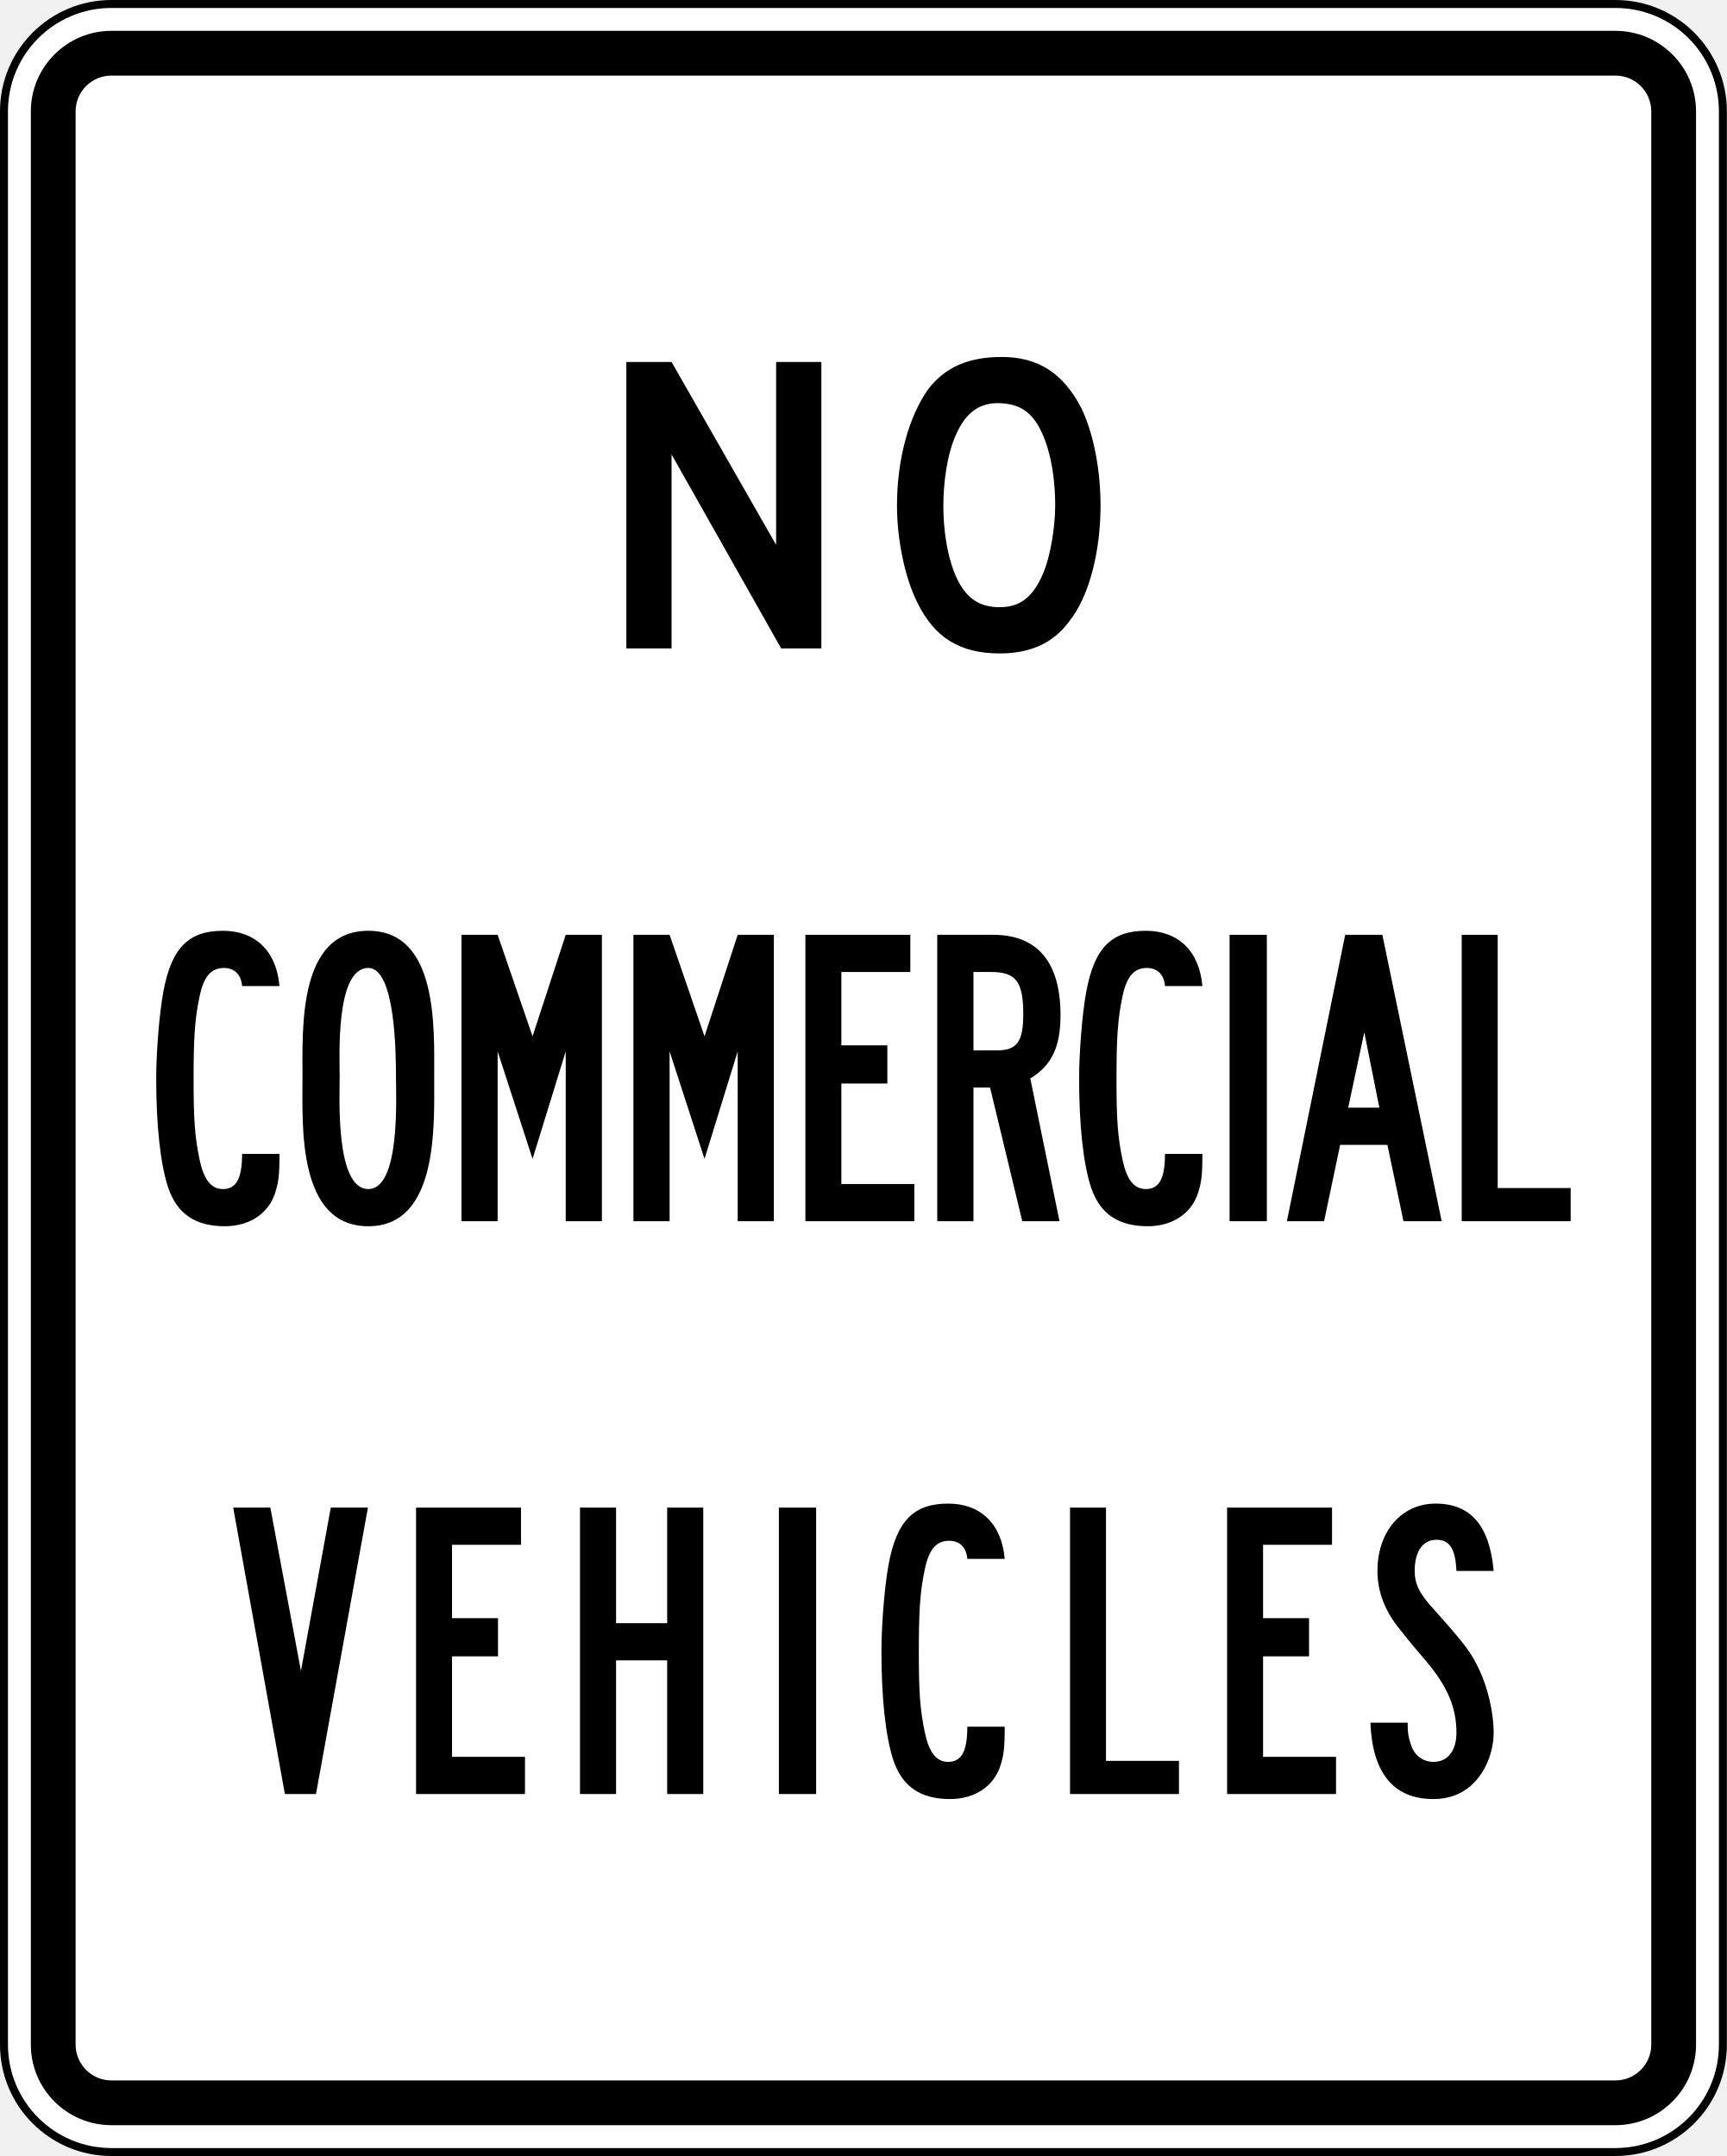
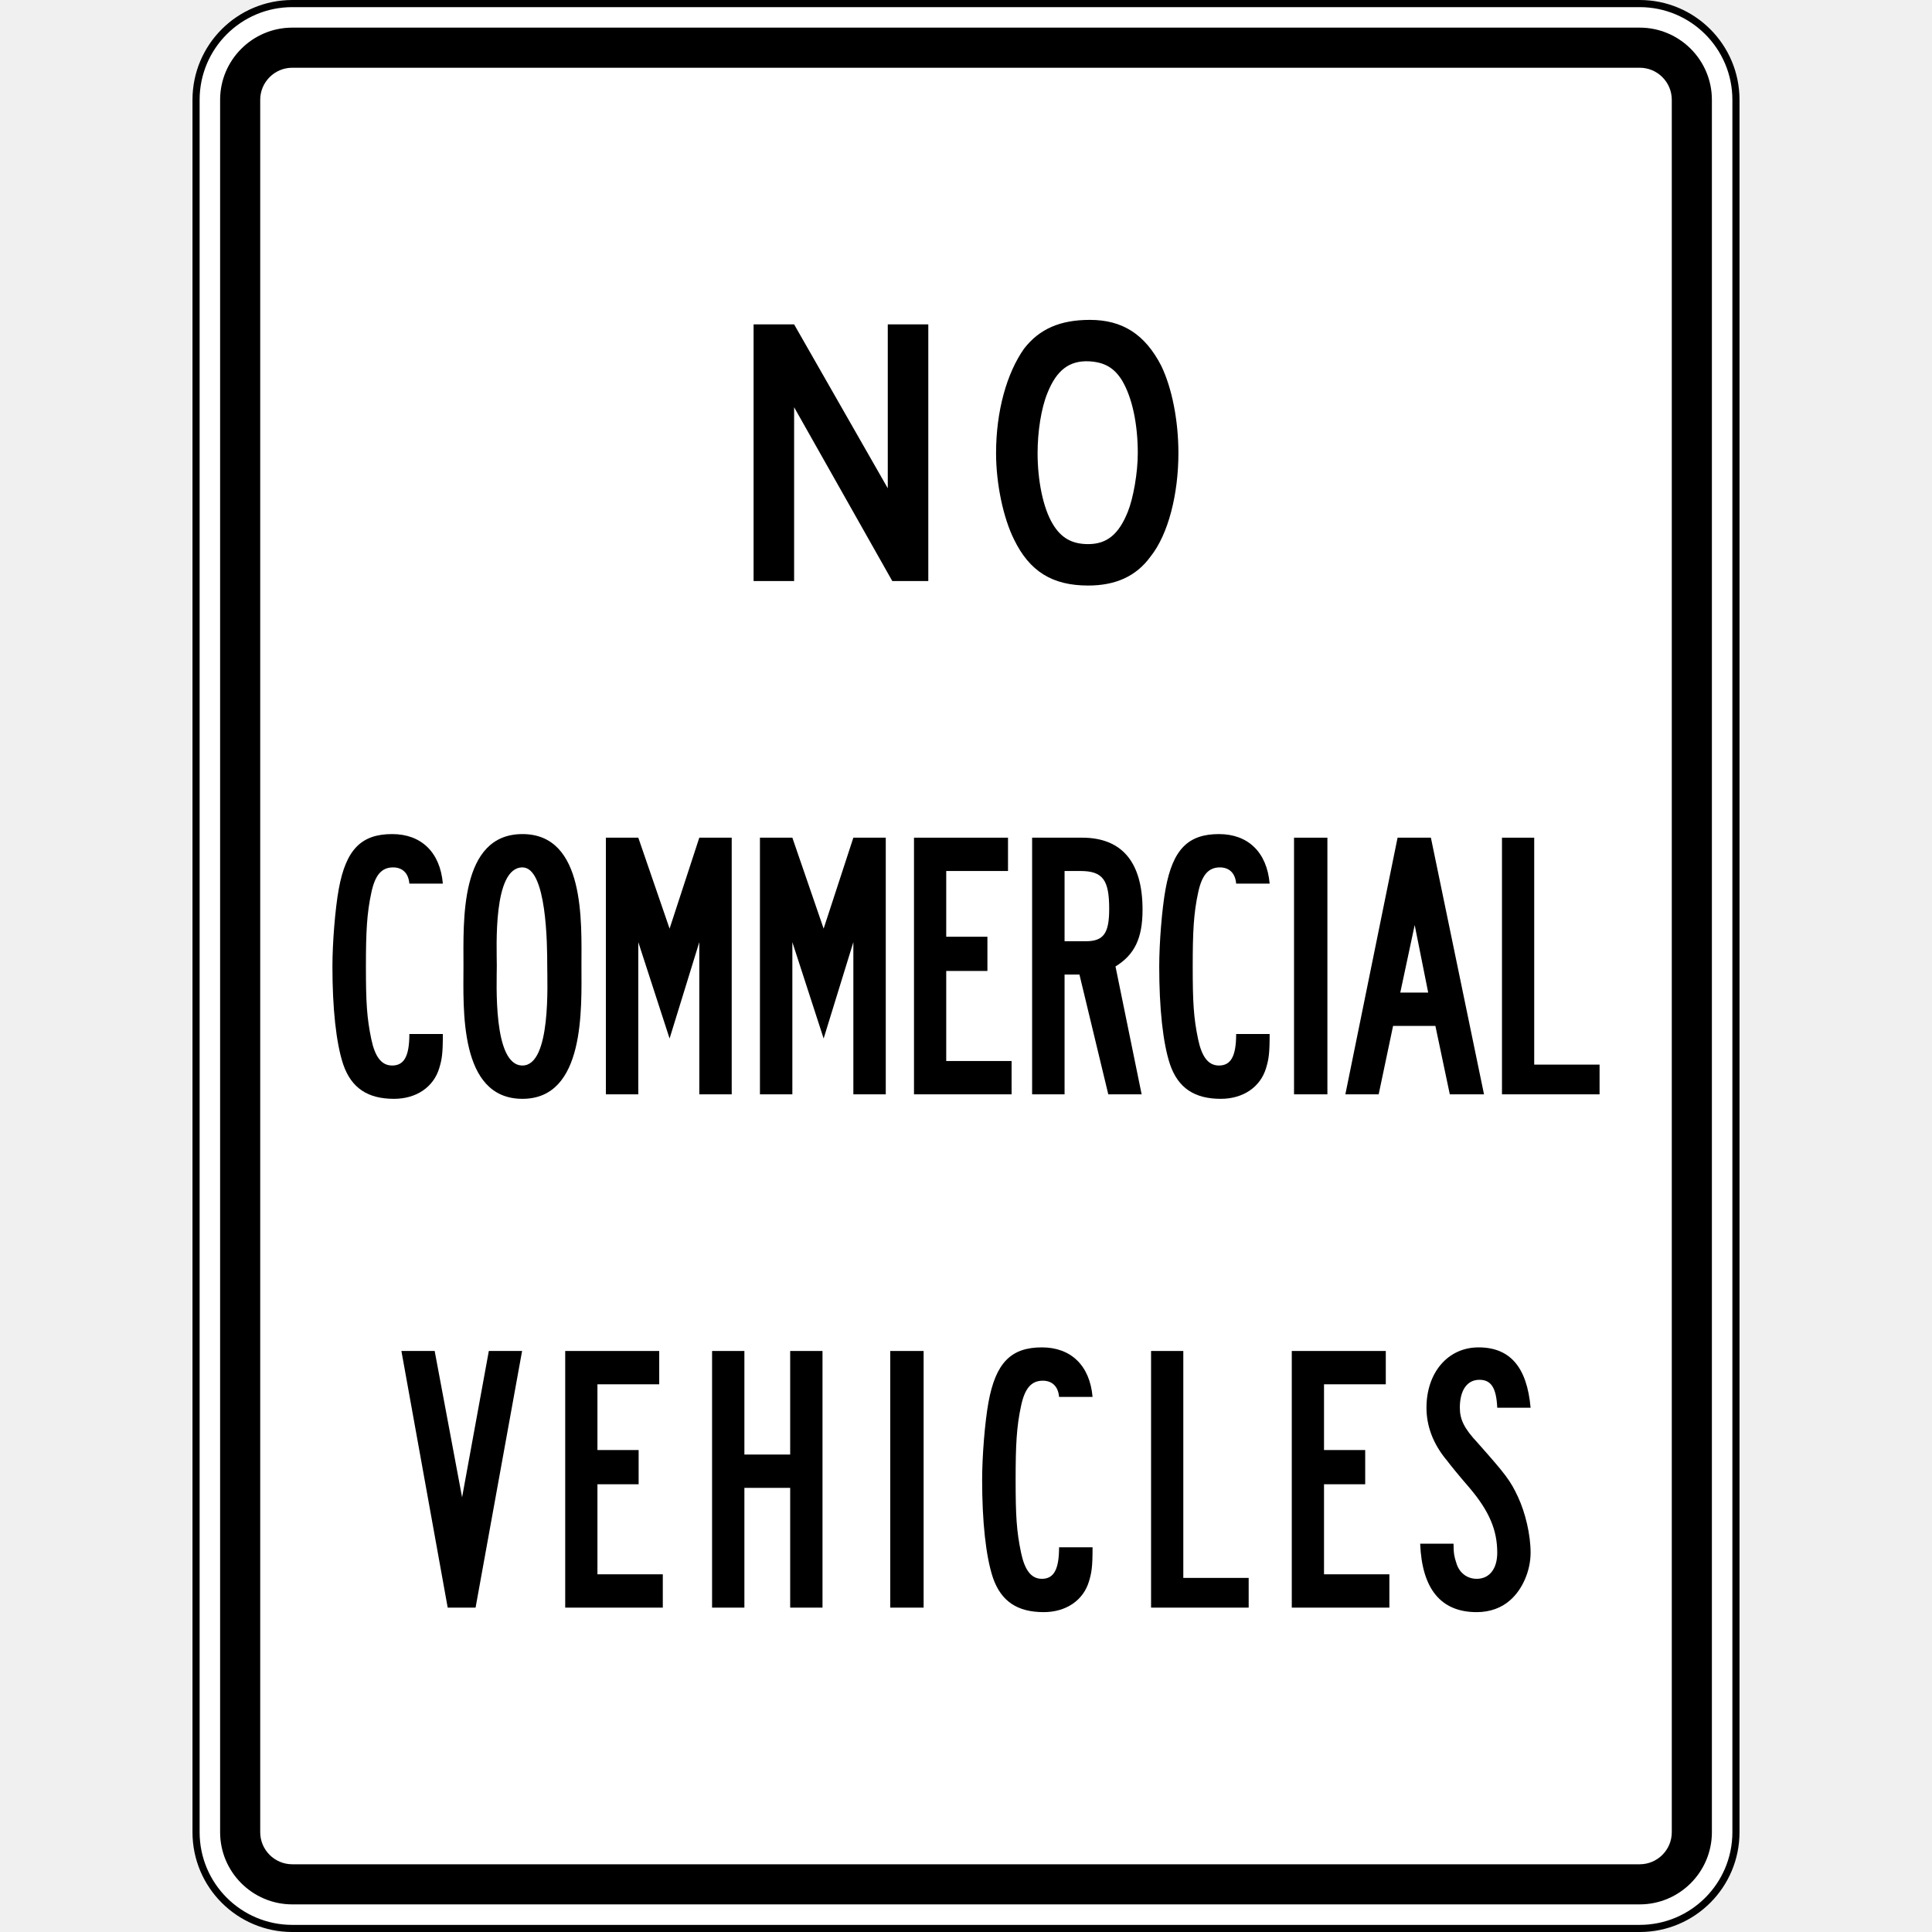
- <svg xmlns="http://www.w3.org/2000/svg" version="1.1" x="0px" y="0px" width="2170" height="2710" viewBox="-0.937 -0.042 2170 2710" enable-background="new -0.937 -0.042 576 660" xml:space="preserve" id="svg2">
+ <svg xmlns="http://www.w3.org/2000/svg" version="1.1" x="0px" y="0px" width="2710" height="2710" viewBox="-0.937 -0.042 2710 2710" enable-background="new -0.937 -0.042 576 660" xml:space="preserve" id="svg2">
  <defs id="defs4">
</defs>
-   <path style="fill:#ffffff;fill-rule:nonzero;stroke:#000000;stroke-width:10;stroke-linecap:butt;stroke-linejoin:miter;stroke-miterlimit:4;stroke-opacity:1;stroke-dasharray:none" d="m 2164.066,2569.967 c 0,74.562 -60.438,135 -135,135 l -1890,0 c -74.559,0 -135,-60.438 -135,-135 l 0,-2430 c 0,-74.559 60.441,-135 135,-135 l 1890,0 c 74.562,0 135,60.441 135,135 l 0,2430 z" id="path11" />
-   <path style="fill:#000000;fill-rule:nonzero;stroke:none" d="m 2074.066,2569.967 c 0,24.812 -20.188,45 -45,45 l -1890,0 c -24.813,0 -45,-20.188 -45,-45 l 0,-2430 c 0,-24.813 20.187,-45 45,-45 l 1890,0 c 24.812,0 45,20.187 45,45 l 0,2430 z m -45,-2531.25 -1890,0 c -55.83,0 -101.25,45.42 -101.25,101.25 l 0,2430 c 0,55.825 45.42,101.25 101.25,101.25 l 1890,0 c 55.825,0 101.25,-45.425 101.25,-101.25 l 0,-2430 c 0,-55.83 -45.425,-101.25 -101.25,-101.25 z" id="path13" />
-   <path style="fill:#000000;fill-rule:nonzero;stroke:none" d="m 1713.44,1297.492 -20.212,94.737 39.15,0 -18.938,-94.737 z m 49.25,237.475 -20.212,-96 -59.35,0 -20.212,96 -46.725,0 73.25,-360 46.725,0 74.513,360 -47.987,0 z" id="path15" />
-   <path style="fill:#000000;fill-rule:nonzero;stroke:none" d="m 345.171,1498.342 c -7.874,26.112 -31.74,42.938 -63.48,42.938 -36.818,0 -59.671,-15.15 -71.096,-48 -10.156,-30.312 -15.235,-79.575 -15.235,-137.675 0,-32.85 3.809,-80.85 8.887,-108.636 10.156,-55.579 31.739,-77.052 74.904,-77.052 40.627,0 67.289,25.263 71.099,69.475 l -46.975,0 c -1.27,-15.159 -10.158,-22.738 -22.852,-22.738 -16.505,0 -25.392,11.367 -30.47,35.369 -6.349,29.057 -7.617,55.583 -7.617,103.582 0,50.525 1.269,72 7.617,102.312 5.077,24 13.965,36.637 29.199,36.637 16.505,0 24.124,-12.637 24.124,-44.212 l 46.975,0 c 0,27.787 -1.27,35.362 -5.079,48 z" id="path17" />
-   <path style="fill:#000000;fill-rule:nonzero;stroke:none" d="m 1504.916,1498.342 c -7.875,26.112 -31.738,42.938 -63.487,42.938 -36.812,0 -59.663,-15.15 -71.088,-48 -10.162,-30.312 -15.238,-79.575 -15.238,-137.675 0,-32.85 3.812,-80.85 8.887,-108.636 10.15,-55.579 31.738,-77.052 74.9,-77.052 40.625,0 67.287,25.263 71.1,69.475 l -46.975,0 c -1.275,-15.159 -10.15,-22.738 -22.85,-22.738 -16.512,0 -25.4,11.367 -30.475,35.369 -6.35,29.057 -7.612,55.583 -7.612,103.582 0,50.525 1.262,72 7.612,102.312 5.075,24 13.963,36.637 29.2,36.637 16.512,0 24.125,-12.637 24.125,-44.212 l 46.975,0 c 0,27.787 -1.275,35.362 -5.075,48 z" id="path19" />
-   <path style="fill:#000000;fill-rule:nonzero;stroke:none" d="m 1011.12,1534.967 0,-359.999 131.866,0 0,46.736 -86.655,0 0,92.213 57.77,0 0,48 -57.77,0 0,126.312 91.679,0 0,46.737 -136.89,0 z" id="path21" />
-   <path style="fill:#000000;fill-rule:nonzero;stroke:none" d="m 1544.19,1534.967 0,-359.999 46.8,0 0,359.999 -46.8,0 z" id="path23" />
-   <path style="fill:#000000;fill-rule:nonzero;stroke:none" d="m 1835.878,1534.967 0,-359.998 45.212,0 0,196.854 0,121.456 91.675,0 0,41.688 z" id="path25" />
-   <path style="fill:#000000;fill-rule:nonzero;stroke:none" d="m 926.059,1534.967 0,-213.475 -41.685,135.162 -43.884,-135.162 0,213.475 -45.461,0 0,-359.998 45.461,0 43.884,127.573 41.685,-127.573 45.461,0 0,359.998 -45.461,0 z" id="path27" />
-   <path style="fill:#000000;fill-rule:nonzero;stroke:none" d="m 709.969,1534.967 0,-213.475 -41.685,135.162 -43.884,-135.162 0,213.475 -45.461,0 0,-359.998 45.461,0 43.884,127.573 41.685,-127.573 45.461,0 0,359.998 -45.461,0 z" id="path29" />
-   <path style="fill:#000000;fill-rule:nonzero;stroke:none" d="m 461.921,1216.651 c -41.685,0 -36.006,112.416 -36.006,137.691 0,24 -5.679,140.2 36.006,140.2 40.422,0 34.745,-116.2 34.745,-140.2 0,-29.062 -0.64,-137.691 -34.745,-137.691 z m 0,324.629 c -89.686,0 -82.745,-127.575 -82.745,-186.938 0,-61.9 -5.679,-184.426 82.745,-184.426 88.424,0 82.745,123.789 82.745,184.426 0,59.362 5.679,186.938 -82.745,186.938 z" id="path31" />
-   <path style="fill:#000000;fill-rule:nonzero;stroke:none" d="m 1244.46,1221.704 -22.134,0 0,98.525 29.72,0 c 25.281,0 32.869,-11.363 32.869,-45.475 0,-40.417 -8.85,-53.05 -40.455,-53.05 z m 49.305,133.9 36.675,179.363 -46.787,0 -40.456,-168 -20.87,0 0,168 -45.517,0 0,-360 70.179,0 c 55.627,0 84.715,34.106 84.715,101.05 0,40.425 -11.388,63.163 -37.938,79.588 z" id="path33" />
-   <path style="fill:#000000;fill-rule:nonzero;stroke:none" d="m 1256.516,2218.342 c -7.88,26.113 -31.746,42.938 -63.485,42.938 -36.819,0 -59.67,-15.15 -71.096,-48 -10.159,-30.312 -15.238,-79.575 -15.238,-137.675 0,-32.85 3.811,-80.85 8.89,-108.638 10.156,-55.575 31.738,-77.05 74.905,-77.05 40.627,0 67.286,25.262 71.099,69.475 l -46.977,0 c -1.27,-15.162 -10.156,-22.738 -22.852,-22.738 -16.504,0 -25.392,11.363 -30.471,35.362 -6.348,29.062 -7.616,55.587 -7.616,103.588 0,50.525 1.269,72 7.616,102.312 5.079,24 13.967,36.638 29.203,36.638 16.504,0 24.121,-12.637 24.121,-44.212 l 46.977,0 c 0,27.787 -1.275,35.362 -5.075,48 z" id="path35" />
-   <path style="fill:#000000;fill-rule:nonzero;stroke:none" d="m 521.882,2254.967 0,-360 131.865,0 0,46.737 -86.655,0 0,92.213 57.771,0 0,48 -57.771,0 0,126.312 91.68,0 0,46.737 -136.89,0 z" id="path37" />
-   <path style="fill:#000000;fill-rule:nonzero;stroke:none" d="m 1541.041,2254.967 0,-360 131.863,0 0,46.737 -86.65,0 0,92.213 57.763,0 0,48 -57.763,0 0,126.312 91.675,0 0,46.737 -136.887,0 z" id="path39" />
-   <path style="fill:#000000;fill-rule:nonzero;stroke:none" d="m 837.446,2254.967 0,-168 -64.224,0 0,168 -45.331,0 0,-360 45.331,0 0,145.262 64.224,0 0,-145.262 45.335,0 0,360 -45.335,0 z" id="path41" />
-   <path style="fill:#000000;fill-rule:nonzero;stroke:none" d="m 977.819,2254.967 0,-360 46.801,0 0,360 -46.801,0 z" id="path43" />
-   <path style="fill:#000000;fill-rule:nonzero;stroke:none" d="m 1343.666,2254.967 0,-360 45.212,0 0,318.312 91.688,0 0,41.688 -136.9,0 z" id="path45" />
-   <path style="fill:#000000;fill-rule:nonzero;stroke:none" d="m 1858.315,2099.604 c 10.387,22.3 17.7,53.05 17.7,78.312 0,25.262 -11.375,51.787 -29.075,66.95 -11.375,10.1 -27.5,16.425 -46.462,16.425 -50.575,0 -76.825,-32.85 -79.35,-96 l 46.788,0 c 0,13.887 1.262,18.938 3.788,26.525 3.788,13.887 14.863,22.737 28.775,22.737 17.7,0 28.762,-13.9 28.762,-36.637 0,-31.575 -11.062,-58.1 -38.888,-90.95 -16.438,-18.95 -27.5,-32.838 -31.288,-37.888 -20.238,-24 -29.087,-49.263 -29.087,-74.525 0,-49.275 30.038,-84.638 73.025,-84.638 44.25,0 67.963,27.788 73.013,84.638 l -46.775,0 c -1.262,-27.8 -8.537,-39.163 -24.975,-39.163 -17.7,0 -27.5,15.162 -27.5,39.163 0,16.413 6,29.05 24.975,49.263 39.188,44.2 45.837,52.737 56.575,75.788 z" id="path47" />
-   <path style="fill:#000000;fill-rule:nonzero;stroke:none" d="m 396.146,2254.967 -39.094,0 -64.941,-360 46.663,0 38.456,205.262 37.509,-205.262 46.661,0 -65.254,360 z" id="path49" />
-   <path style="fill:#000000;fill-rule:nonzero;stroke:none" d="m 980.66,814.968 -137.695,-243.79 0,243.79 -56.845,0 0,-360.001 56.845,0 131.377,229.896 0,-229.896 56.845,0 0,360.001 -50.528,0 z" id="path51" />
-   <path style="fill:#000000;fill-rule:nonzero;stroke:none" d="m 1303.503,534.547 c -11.4,-18.948 -25.325,-26.526 -46.85,-27.789 -27.858,-1.264 -45.583,12.63 -58.245,44.21 -8.865,21.474 -13.929,54.316 -13.929,84.631 0,37.895 7.595,77.052 21.524,99.79 11.399,18.948 26.591,27.79 49.388,27.79 26.587,0 43.05,-13.896 55.712,-45.474 7.6,-18.948 13.925,-54.316 13.925,-82.106 0,-40.42 -7.6,-77.051 -21.525,-101.052 z m 39.25,246.316 c -20.25,27.79 -49.375,40.422 -87.362,40.422 -50.653,0 -82.31,-20.212 -103.836,-64.421 -15.193,-30.317 -25.323,-78.316 -25.323,-121.265 0,-59.367 15.194,-112.42 39.254,-146.526 21.525,-27.79 50.649,-40.421 92.43,-40.421 45.587,0 77.25,20.211 100.037,64.421 15.188,31.579 24.062,77.052 24.062,122.526 0,56.843 -13.938,113.684 -39.263,145.264 z" id="path53" />
+   <g id="g3343" transform="translate(269.9975,0)">
+     <path id="path11" d="m 2164.066,2569.967 c 0,74.562 -60.438,135 -135,135 l -1890,0 c -74.559,0 -135,-60.438 -135,-135 l 0,-2430 c 0,-74.559 60.441,-135 135,-135 l 1890,0 c 74.562,0 135,60.441 135,135 l 0,2430 z" style="fill:#ffffff;fill-rule:nonzero;stroke:#000000;stroke-width:10;stroke-linecap:butt;stroke-linejoin:miter;stroke-miterlimit:4;stroke-opacity:1;stroke-dasharray:none" />
+     <path id="path13" d="m 2074.066,2569.967 c 0,24.812 -20.188,45 -45,45 l -1890,0 c -24.813,0 -45,-20.188 -45,-45 l 0,-2430 c 0,-24.813 20.187,-45 45,-45 l 1890,0 c 24.812,0 45,20.187 45,45 l 0,2430 z m -45,-2531.25 -1890,0 c -55.83,0 -101.25,45.42 -101.25,101.25 l 0,2430 c 0,55.825 45.42,101.25 101.25,101.25 l 1890,0 c 55.825,0 101.25,-45.425 101.25,-101.25 l 0,-2430 c 0,-55.83 -45.425,-101.25 -101.25,-101.25 z" style="fill:#000000;fill-rule:nonzero;stroke:none" />
+     <path id="path15" d="m 1713.44,1297.492 -20.212,94.737 39.15,0 -18.938,-94.737 z m 49.25,237.475 -20.212,-96 -59.35,0 -20.212,96 -46.725,0 73.25,-360 46.725,0 74.513,360 -47.987,0 z" style="fill:#000000;fill-rule:nonzero;stroke:none" />
+     <path id="path17" d="m 345.171,1498.342 c -7.874,26.112 -31.74,42.938 -63.48,42.938 -36.818,0 -59.671,-15.15 -71.096,-48 -10.156,-30.312 -15.235,-79.575 -15.235,-137.675 0,-32.85 3.809,-80.85 8.887,-108.636 10.156,-55.579 31.739,-77.052 74.904,-77.052 40.627,0 67.289,25.263 71.099,69.475 l -46.975,0 c -1.27,-15.159 -10.158,-22.738 -22.852,-22.738 -16.505,0 -25.392,11.367 -30.47,35.369 -6.349,29.057 -7.617,55.583 -7.617,103.582 0,50.525 1.269,72 7.617,102.312 5.077,24 13.965,36.637 29.199,36.637 16.505,0 24.124,-12.637 24.124,-44.212 l 46.975,0 c 0,27.787 -1.27,35.362 -5.079,48 z" style="fill:#000000;fill-rule:nonzero;stroke:none" />
+     <path id="path19" d="m 1504.916,1498.342 c -7.875,26.112 -31.738,42.938 -63.487,42.938 -36.812,0 -59.663,-15.15 -71.088,-48 -10.162,-30.312 -15.238,-79.575 -15.238,-137.675 0,-32.85 3.812,-80.85 8.887,-108.636 10.15,-55.579 31.738,-77.052 74.9,-77.052 40.625,0 67.287,25.263 71.1,69.475 l -46.975,0 c -1.275,-15.159 -10.15,-22.738 -22.85,-22.738 -16.512,0 -25.4,11.367 -30.475,35.369 -6.35,29.057 -7.612,55.583 -7.612,103.582 0,50.525 1.262,72 7.612,102.312 5.075,24 13.963,36.637 29.2,36.637 16.512,0 24.125,-12.637 24.125,-44.212 l 46.975,0 c 0,27.787 -1.275,35.362 -5.075,48 z" style="fill:#000000;fill-rule:nonzero;stroke:none" />
+     <path id="path21" d="m 1011.12,1534.967 0,-359.999 131.866,0 0,46.736 -86.655,0 0,92.213 57.77,0 0,48 -57.77,0 0,126.312 91.679,0 0,46.737 -136.89,0 z" style="fill:#000000;fill-rule:nonzero;stroke:none" />
+     <path id="path23" d="m 1544.19,1534.967 0,-359.999 46.8,0 0,359.999 -46.8,0 z" style="fill:#000000;fill-rule:nonzero;stroke:none" />
+     <path id="path25" d="m 1835.878,1534.967 0,-359.998 45.212,0 0,196.854 0,121.456 91.675,0 0,41.688 z" style="fill:#000000;fill-rule:nonzero;stroke:none" />
+     <path id="path27" d="m 926.059,1534.967 0,-213.475 -41.685,135.162 -43.884,-135.162 0,213.475 -45.461,0 0,-359.998 45.461,0 43.884,127.573 41.685,-127.573 45.461,0 0,359.998 -45.461,0 z" style="fill:#000000;fill-rule:nonzero;stroke:none" />
+     <path id="path29" d="m 709.969,1534.967 0,-213.475 -41.685,135.162 -43.884,-135.162 0,213.475 -45.461,0 0,-359.998 45.461,0 43.884,127.573 41.685,-127.573 45.461,0 0,359.998 -45.461,0 z" style="fill:#000000;fill-rule:nonzero;stroke:none" />
+     <path id="path31" d="m 461.921,1216.651 c -41.685,0 -36.006,112.416 -36.006,137.691 0,24 -5.679,140.2 36.006,140.2 40.422,0 34.745,-116.2 34.745,-140.2 0,-29.062 -0.64,-137.691 -34.745,-137.691 z m 0,324.629 c -89.686,0 -82.745,-127.575 -82.745,-186.938 0,-61.9 -5.679,-184.426 82.745,-184.426 88.424,0 82.745,123.789 82.745,184.426 0,59.362 5.679,186.938 -82.745,186.938 z" style="fill:#000000;fill-rule:nonzero;stroke:none" />
+     <path id="path33" d="m 1244.46,1221.704 -22.134,0 0,98.525 29.72,0 c 25.281,0 32.869,-11.363 32.869,-45.475 0,-40.417 -8.85,-53.05 -40.455,-53.05 z m 49.305,133.9 36.675,179.363 -46.787,0 -40.456,-168 -20.87,0 0,168 -45.517,0 0,-360 70.179,0 c 55.627,0 84.715,34.106 84.715,101.05 0,40.425 -11.388,63.163 -37.938,79.588 z" style="fill:#000000;fill-rule:nonzero;stroke:none" />
+     <path id="path35" d="m 1256.516,2218.342 c -7.88,26.113 -31.746,42.938 -63.485,42.938 -36.819,0 -59.67,-15.15 -71.096,-48 -10.159,-30.312 -15.238,-79.575 -15.238,-137.675 0,-32.85 3.811,-80.85 8.89,-108.638 10.156,-55.575 31.738,-77.05 74.905,-77.05 40.627,0 67.286,25.262 71.099,69.475 l -46.977,0 c -1.27,-15.162 -10.156,-22.738 -22.852,-22.738 -16.504,0 -25.392,11.363 -30.471,35.362 -6.348,29.062 -7.616,55.587 -7.616,103.588 0,50.525 1.269,72 7.616,102.312 5.079,24 13.967,36.638 29.203,36.638 16.504,0 24.121,-12.637 24.121,-44.212 l 46.977,0 c 0,27.787 -1.275,35.362 -5.075,48 z" style="fill:#000000;fill-rule:nonzero;stroke:none" />
+     <path id="path37" d="m 521.882,2254.967 0,-360 131.865,0 0,46.737 -86.655,0 0,92.213 57.771,0 0,48 -57.771,0 0,126.312 91.68,0 0,46.737 -136.89,0 z" style="fill:#000000;fill-rule:nonzero;stroke:none" />
+     <path id="path39" d="m 1541.041,2254.967 0,-360 131.863,0 0,46.737 -86.65,0 0,92.213 57.763,0 0,48 -57.763,0 0,126.312 91.675,0 0,46.737 -136.887,0 z" style="fill:#000000;fill-rule:nonzero;stroke:none" />
+     <path id="path41" d="m 837.446,2254.967 0,-168 -64.224,0 0,168 -45.331,0 0,-360 45.331,0 0,145.262 64.224,0 0,-145.262 45.335,0 0,360 -45.335,0 z" style="fill:#000000;fill-rule:nonzero;stroke:none" />
+     <path id="path43" d="m 977.819,2254.967 0,-360 46.801,0 0,360 -46.801,0 z" style="fill:#000000;fill-rule:nonzero;stroke:none" />
+     <path id="path45" d="m 1343.666,2254.967 0,-360 45.212,0 0,318.312 91.688,0 0,41.688 -136.9,0 z" style="fill:#000000;fill-rule:nonzero;stroke:none" />
+     <path id="path47" d="m 1858.315,2099.604 c 10.387,22.3 17.7,53.05 17.7,78.312 0,25.262 -11.375,51.787 -29.075,66.95 -11.375,10.1 -27.5,16.425 -46.462,16.425 -50.575,0 -76.825,-32.85 -79.35,-96 l 46.788,0 c 0,13.887 1.262,18.938 3.788,26.525 3.788,13.887 14.863,22.737 28.775,22.737 17.7,0 28.762,-13.9 28.762,-36.637 0,-31.575 -11.062,-58.1 -38.888,-90.95 -16.438,-18.95 -27.5,-32.838 -31.288,-37.888 -20.238,-24 -29.087,-49.263 -29.087,-74.525 0,-49.275 30.038,-84.638 73.025,-84.638 44.25,0 67.963,27.788 73.013,84.638 l -46.775,0 c -1.262,-27.8 -8.537,-39.163 -24.975,-39.163 -17.7,0 -27.5,15.162 -27.5,39.163 0,16.413 6,29.05 24.975,49.263 39.188,44.2 45.837,52.737 56.575,75.788 z" style="fill:#000000;fill-rule:nonzero;stroke:none" />
+     <path id="path49" d="m 396.146,2254.967 -39.094,0 -64.941,-360 46.663,0 38.456,205.262 37.509,-205.262 46.661,0 -65.254,360 z" style="fill:#000000;fill-rule:nonzero;stroke:none" />
+     <path id="path51" d="m 980.66,814.968 -137.695,-243.79 0,243.79 -56.845,0 0,-360.001 56.845,0 131.377,229.896 0,-229.896 56.845,0 0,360.001 -50.528,0 z" style="fill:#000000;fill-rule:nonzero;stroke:none" />
+     <path id="path53" d="m 1303.503,534.547 c -11.4,-18.948 -25.325,-26.526 -46.85,-27.789 -27.858,-1.264 -45.583,12.63 -58.245,44.21 -8.865,21.474 -13.929,54.316 -13.929,84.631 0,37.895 7.595,77.052 21.524,99.79 11.399,18.948 26.591,27.79 49.388,27.79 26.587,0 43.05,-13.896 55.712,-45.474 7.6,-18.948 13.925,-54.316 13.925,-82.106 0,-40.42 -7.6,-77.051 -21.525,-101.052 z m 39.25,246.316 c -20.25,27.79 -49.375,40.422 -87.362,40.422 -50.653,0 -82.31,-20.212 -103.836,-64.421 -15.193,-30.317 -25.323,-78.316 -25.323,-121.265 0,-59.367 15.194,-112.42 39.254,-146.526 21.525,-27.79 50.649,-40.421 92.43,-40.421 45.587,0 77.25,20.211 100.037,64.421 15.188,31.579 24.062,77.052 24.062,122.526 0,56.843 -13.938,113.684 -39.263,145.264 z" style="fill:#000000;fill-rule:nonzero;stroke:none" />
+   </g>
</svg>
